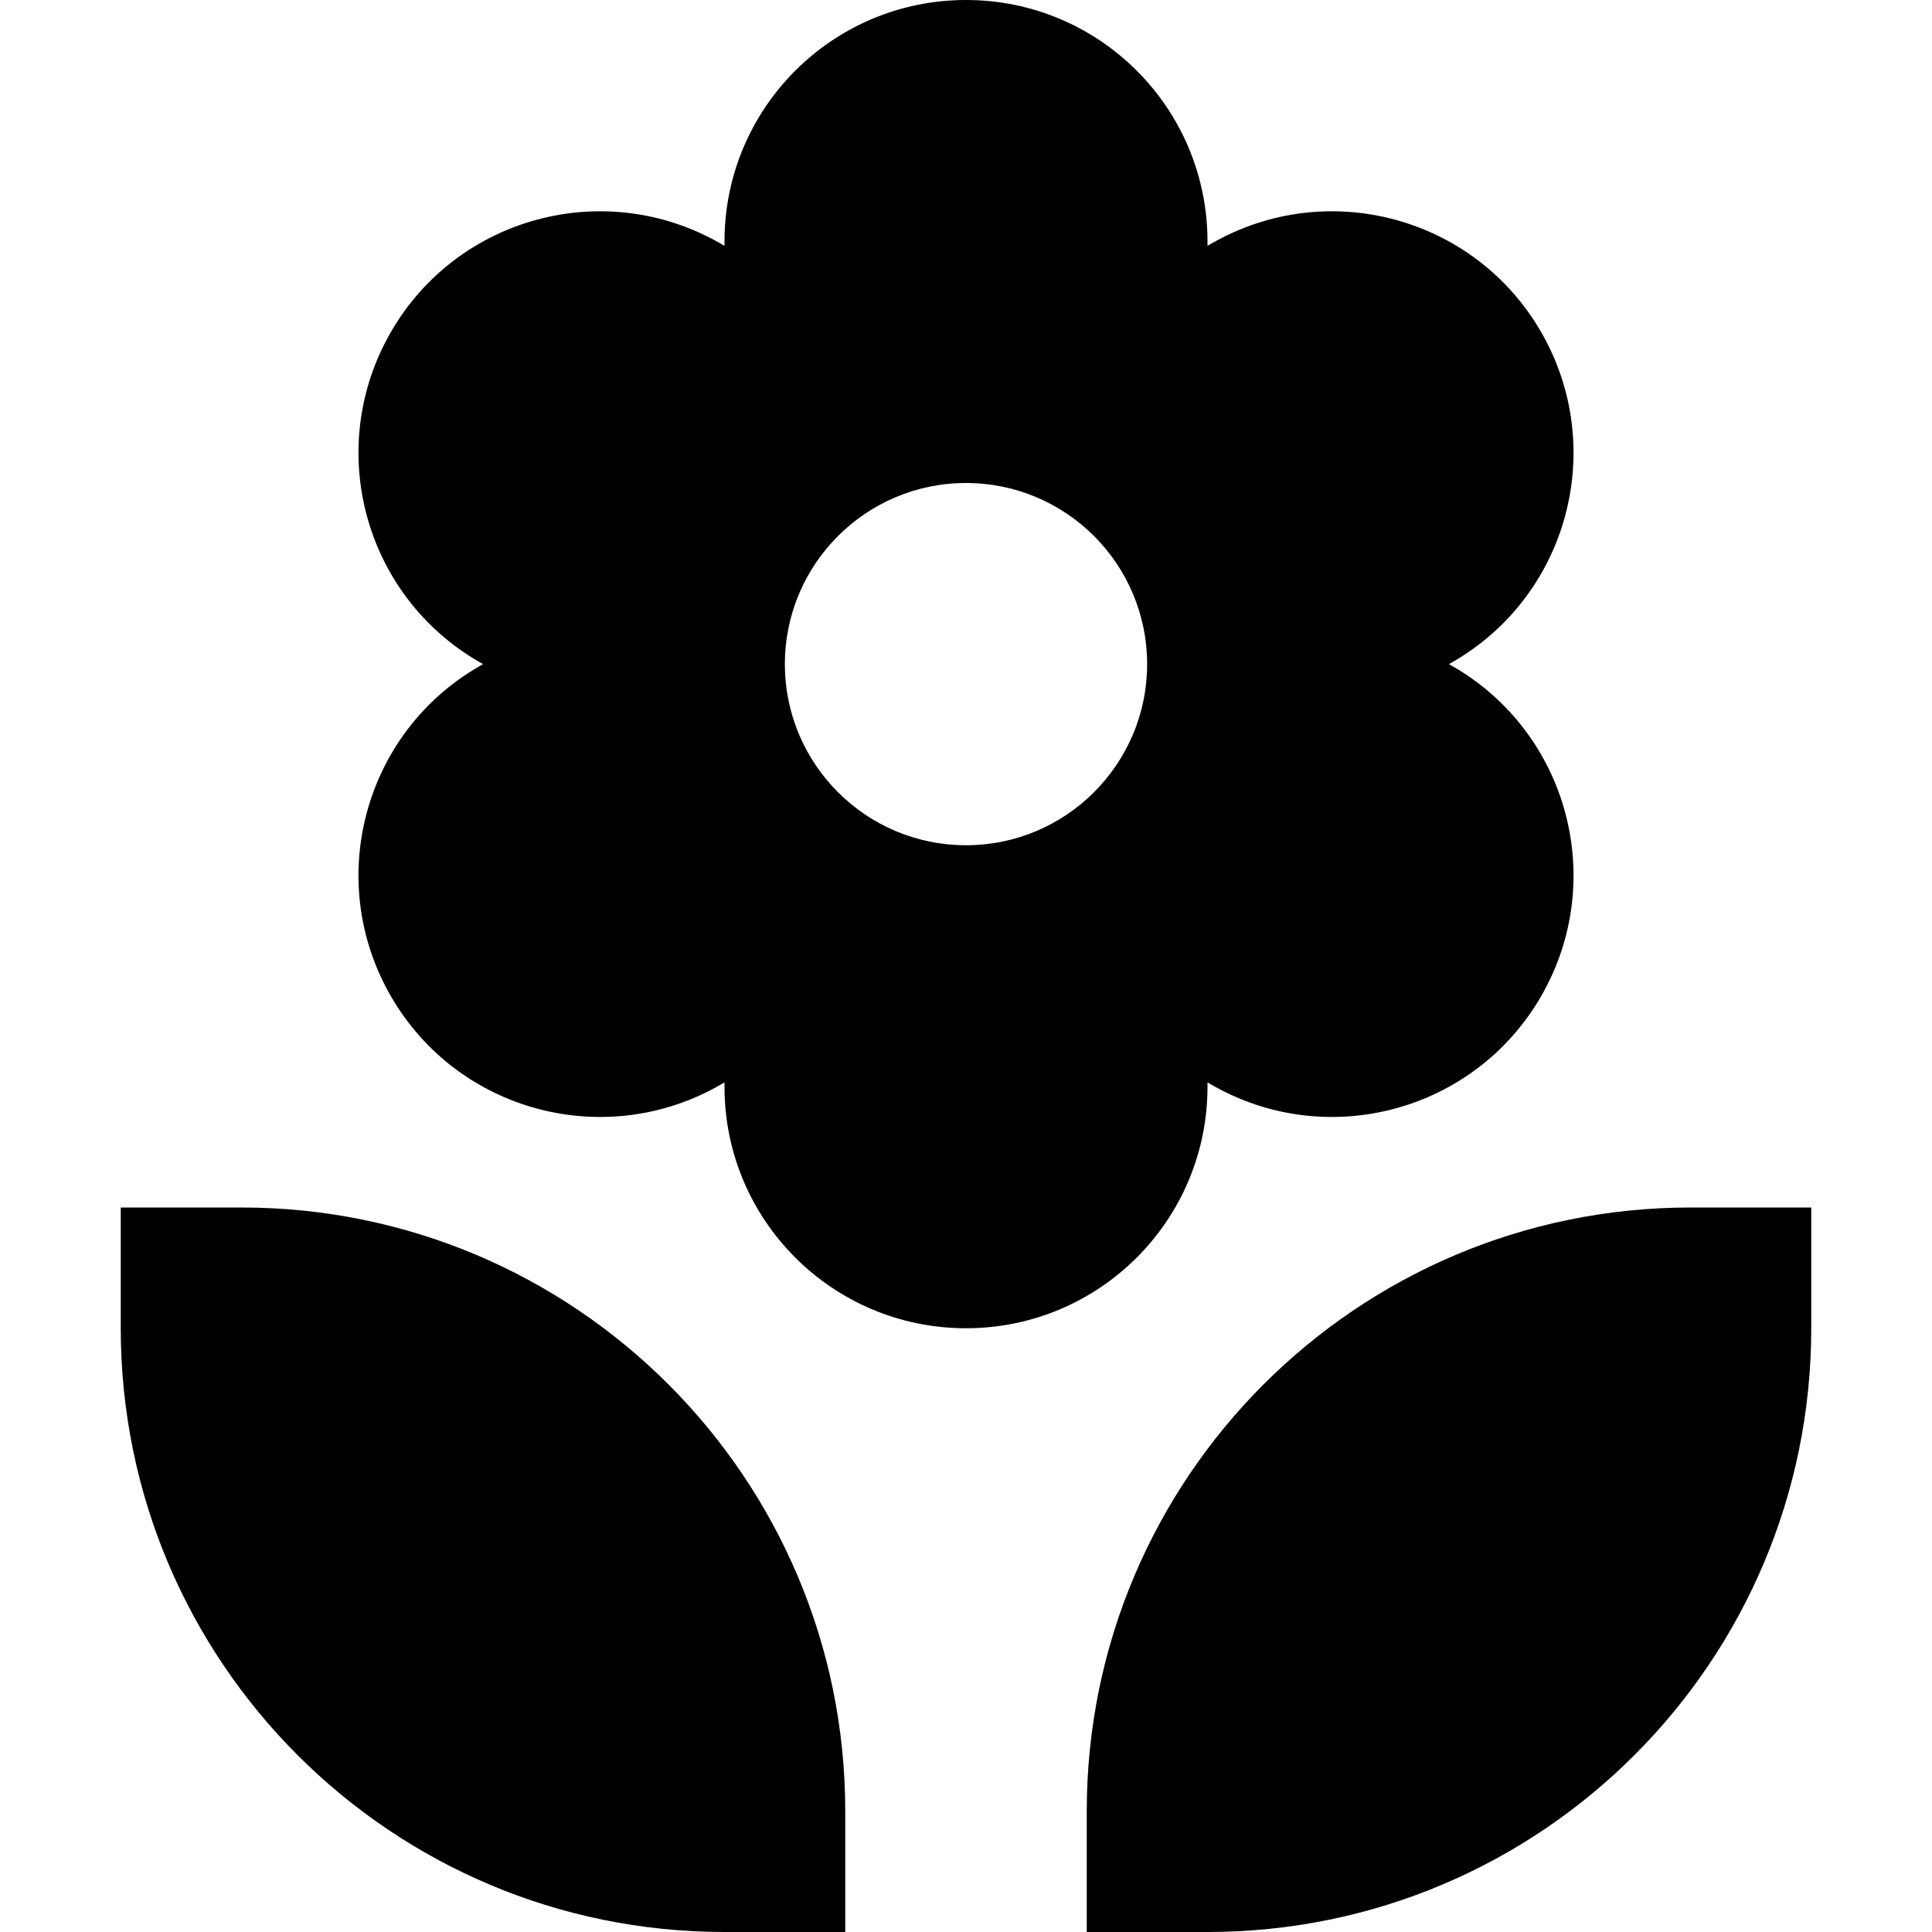
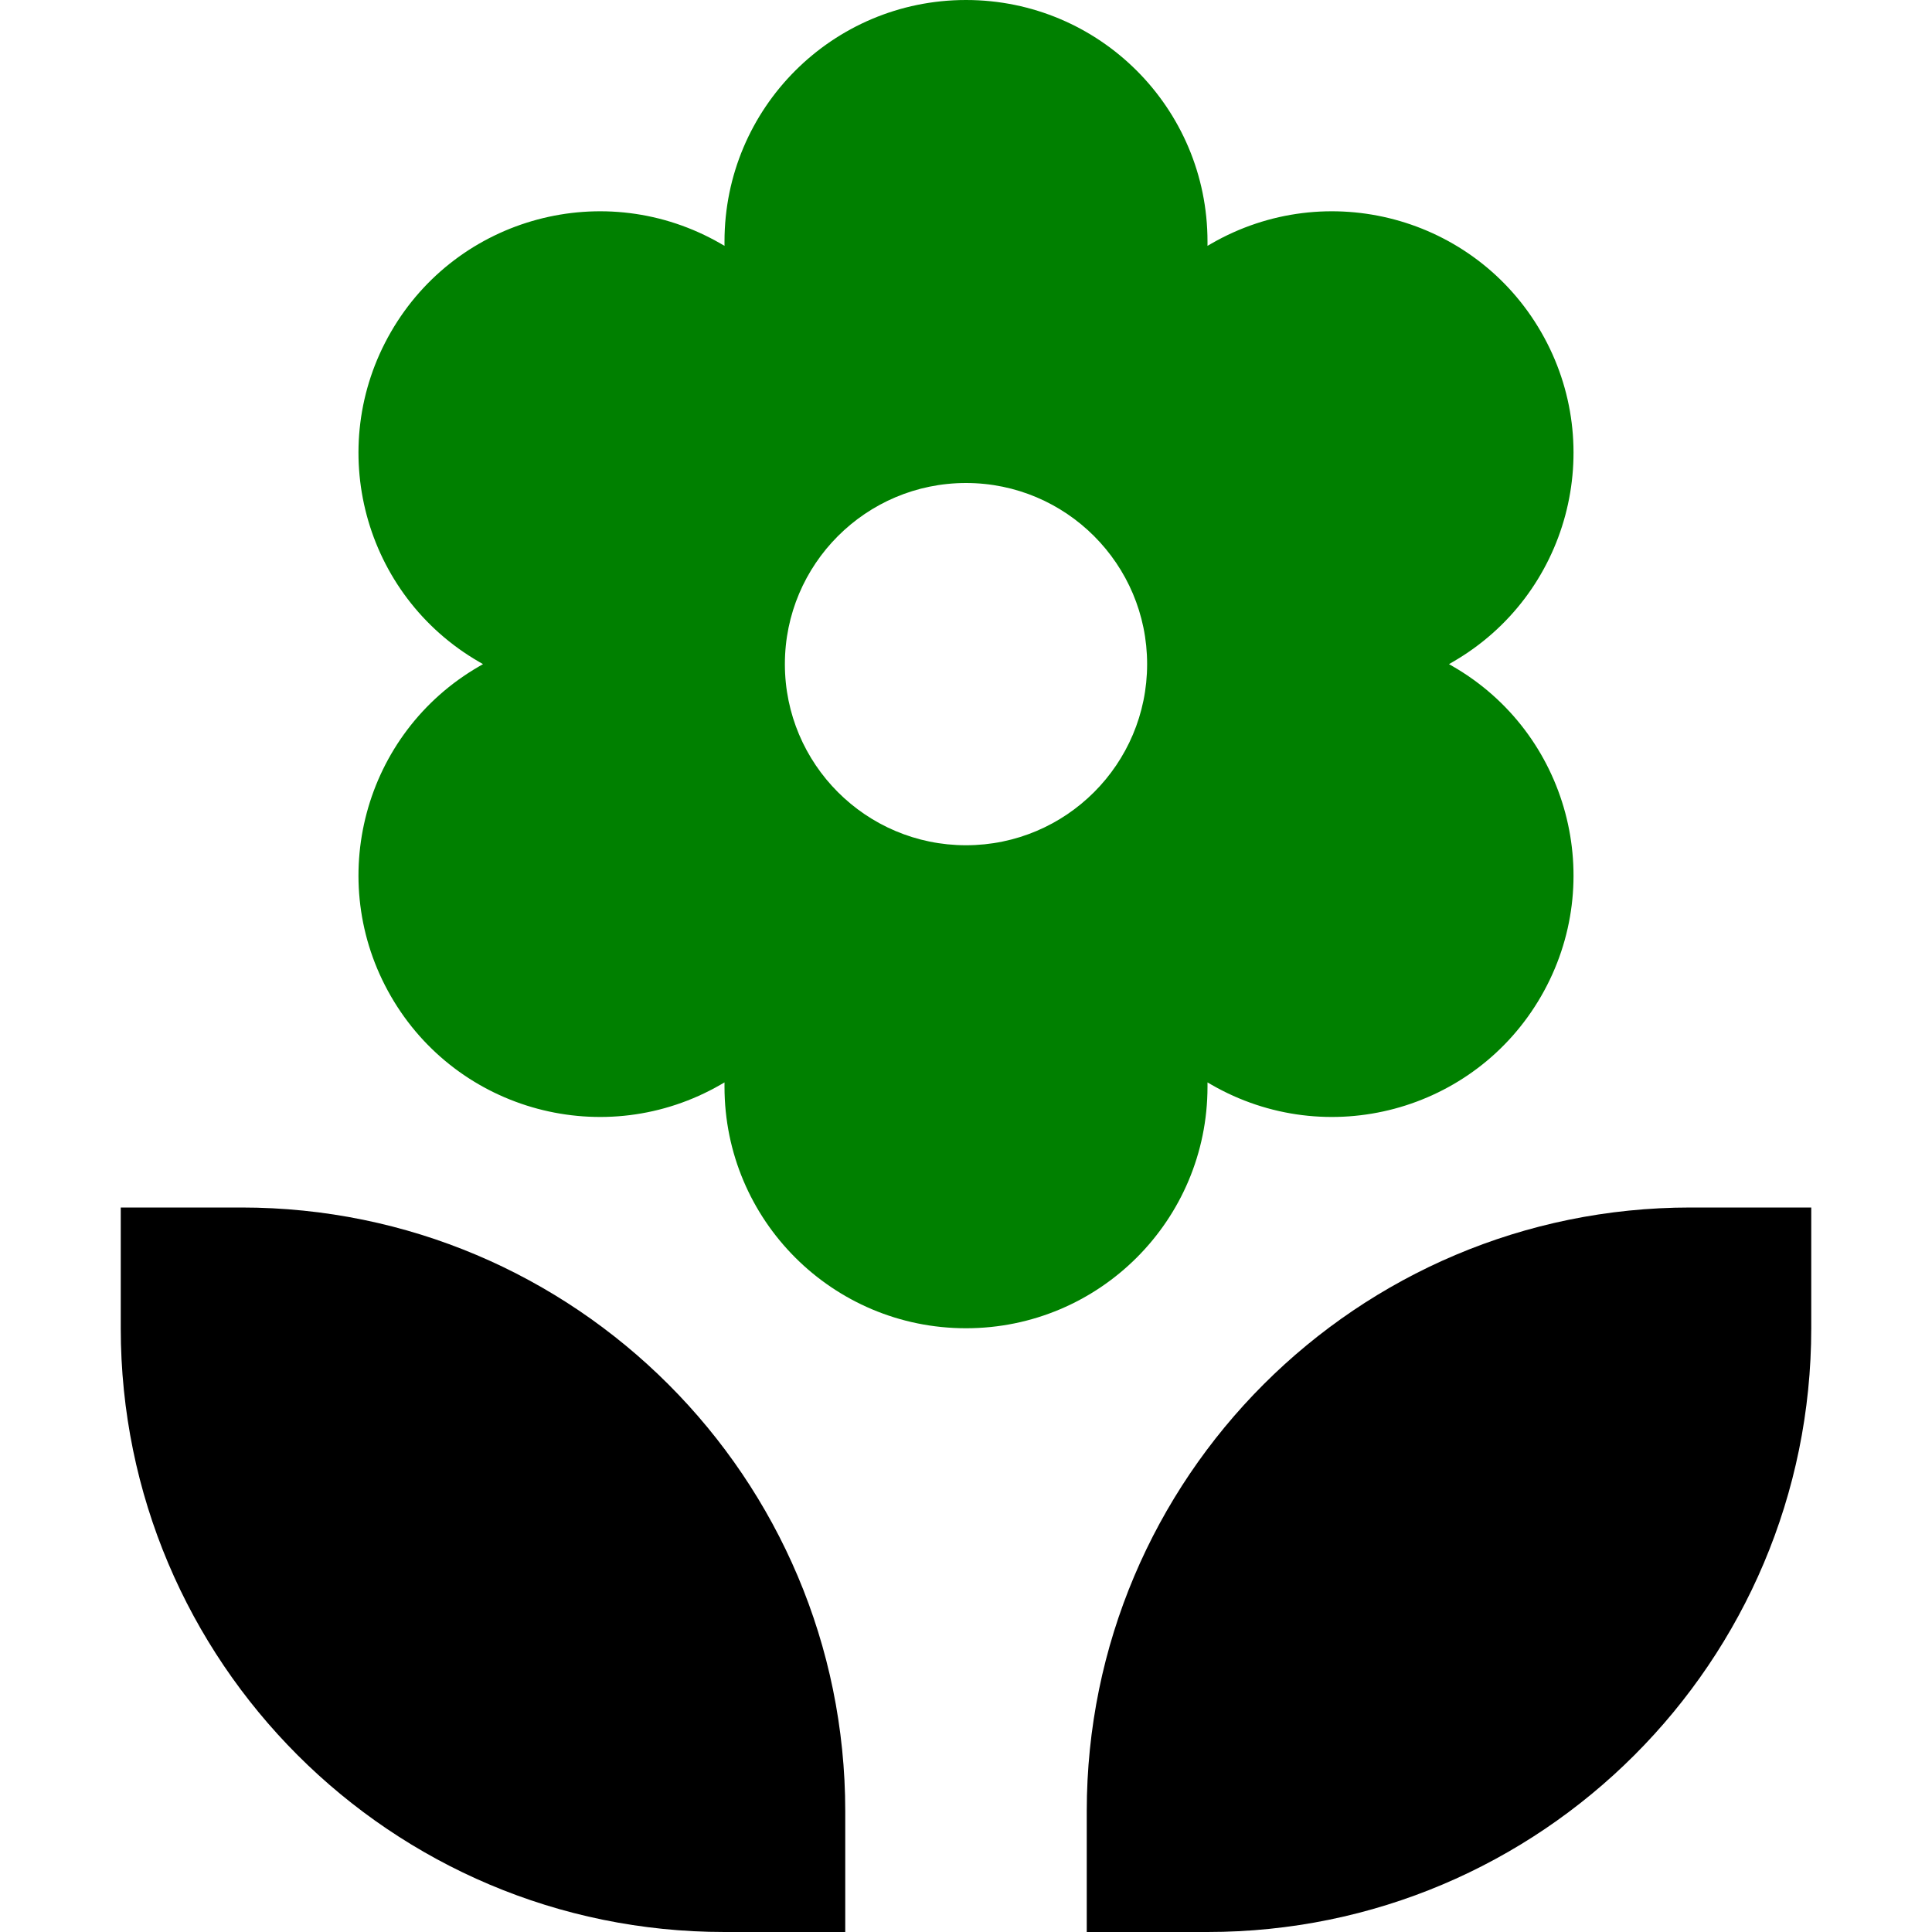
<svg xmlns="http://www.w3.org/2000/svg" width="800px" height="800px" viewBox="0 0 16 16" fill="none">
-   <path fill-rule="evenodd" clip-rule="evenodd" d="M8 0C6.895 0 6 0.895 6 2V2.036L5.969 2.018C5.012 1.466 3.789 1.793 3.237 2.75C2.685 3.707 3.012 4.93 3.969 5.482L4 5.5L3.969 5.518C3.012 6.07 2.685 7.293 3.237 8.25C3.789 9.207 5.012 9.534 5.969 8.982L6 8.964V9C6 10.105 6.895 11 8 11C9.105 11 10 10.105 10 9V8.964L10.031 8.982C10.988 9.534 12.211 9.207 12.763 8.25C13.315 7.293 12.988 6.07 12.031 5.518L12 5.5L12.031 5.482C12.988 4.93 13.315 3.707 12.763 2.75C12.211 1.793 10.988 1.466 10.031 2.018L10 2.036V2C10 0.895 9.105 0 8 0ZM8 7C8.828 7 9.5 6.328 9.5 5.5C9.5 4.672 8.828 4 8 4C7.172 4 6.5 4.672 6.5 5.5C6.5 6.328 7.172 7 8 7Z" fill="#000000" />
+   <path fill-rule="evenodd" clip-rule="evenodd" d="M8 0C6.895 0 6 0.895 6 2V2.036L5.969 2.018C5.012 1.466 3.789 1.793 3.237 2.75C2.685 3.707 3.012 4.93 3.969 5.482L4 5.5L3.969 5.518C3.012 6.07 2.685 7.293 3.237 8.25C3.789 9.207 5.012 9.534 5.969 8.982L6 8.964V9C6 10.105 6.895 11 8 11C9.105 11 10 10.105 10 9V8.964L10.031 8.982C10.988 9.534 12.211 9.207 12.763 8.25C13.315 7.293 12.988 6.07 12.031 5.518L12 5.5L12.031 5.482C12.988 4.93 13.315 3.707 12.763 2.75C12.211 1.793 10.988 1.466 10.031 2.018L10 2.036V2C10 0.895 9.105 0 8 0ZM8 7C8.828 7 9.5 6.328 9.5 5.5C9.5 4.672 8.828 4 8 4C7.172 4 6.5 4.672 6.5 5.5C6.5 6.328 7.172 7 8 7Z" fill="#008000" />
  <path d="M7 16H6C3.239 16 1 13.761 1 11V10H2C4.761 10 7 12.239 7 15V16Z" fill="#000000" />
  <path d="M10 16H9V15C9 12.239 11.239 10 14 10H15V11C15 13.761 12.761 16 10 16Z" fill="#000000" />
</svg>
